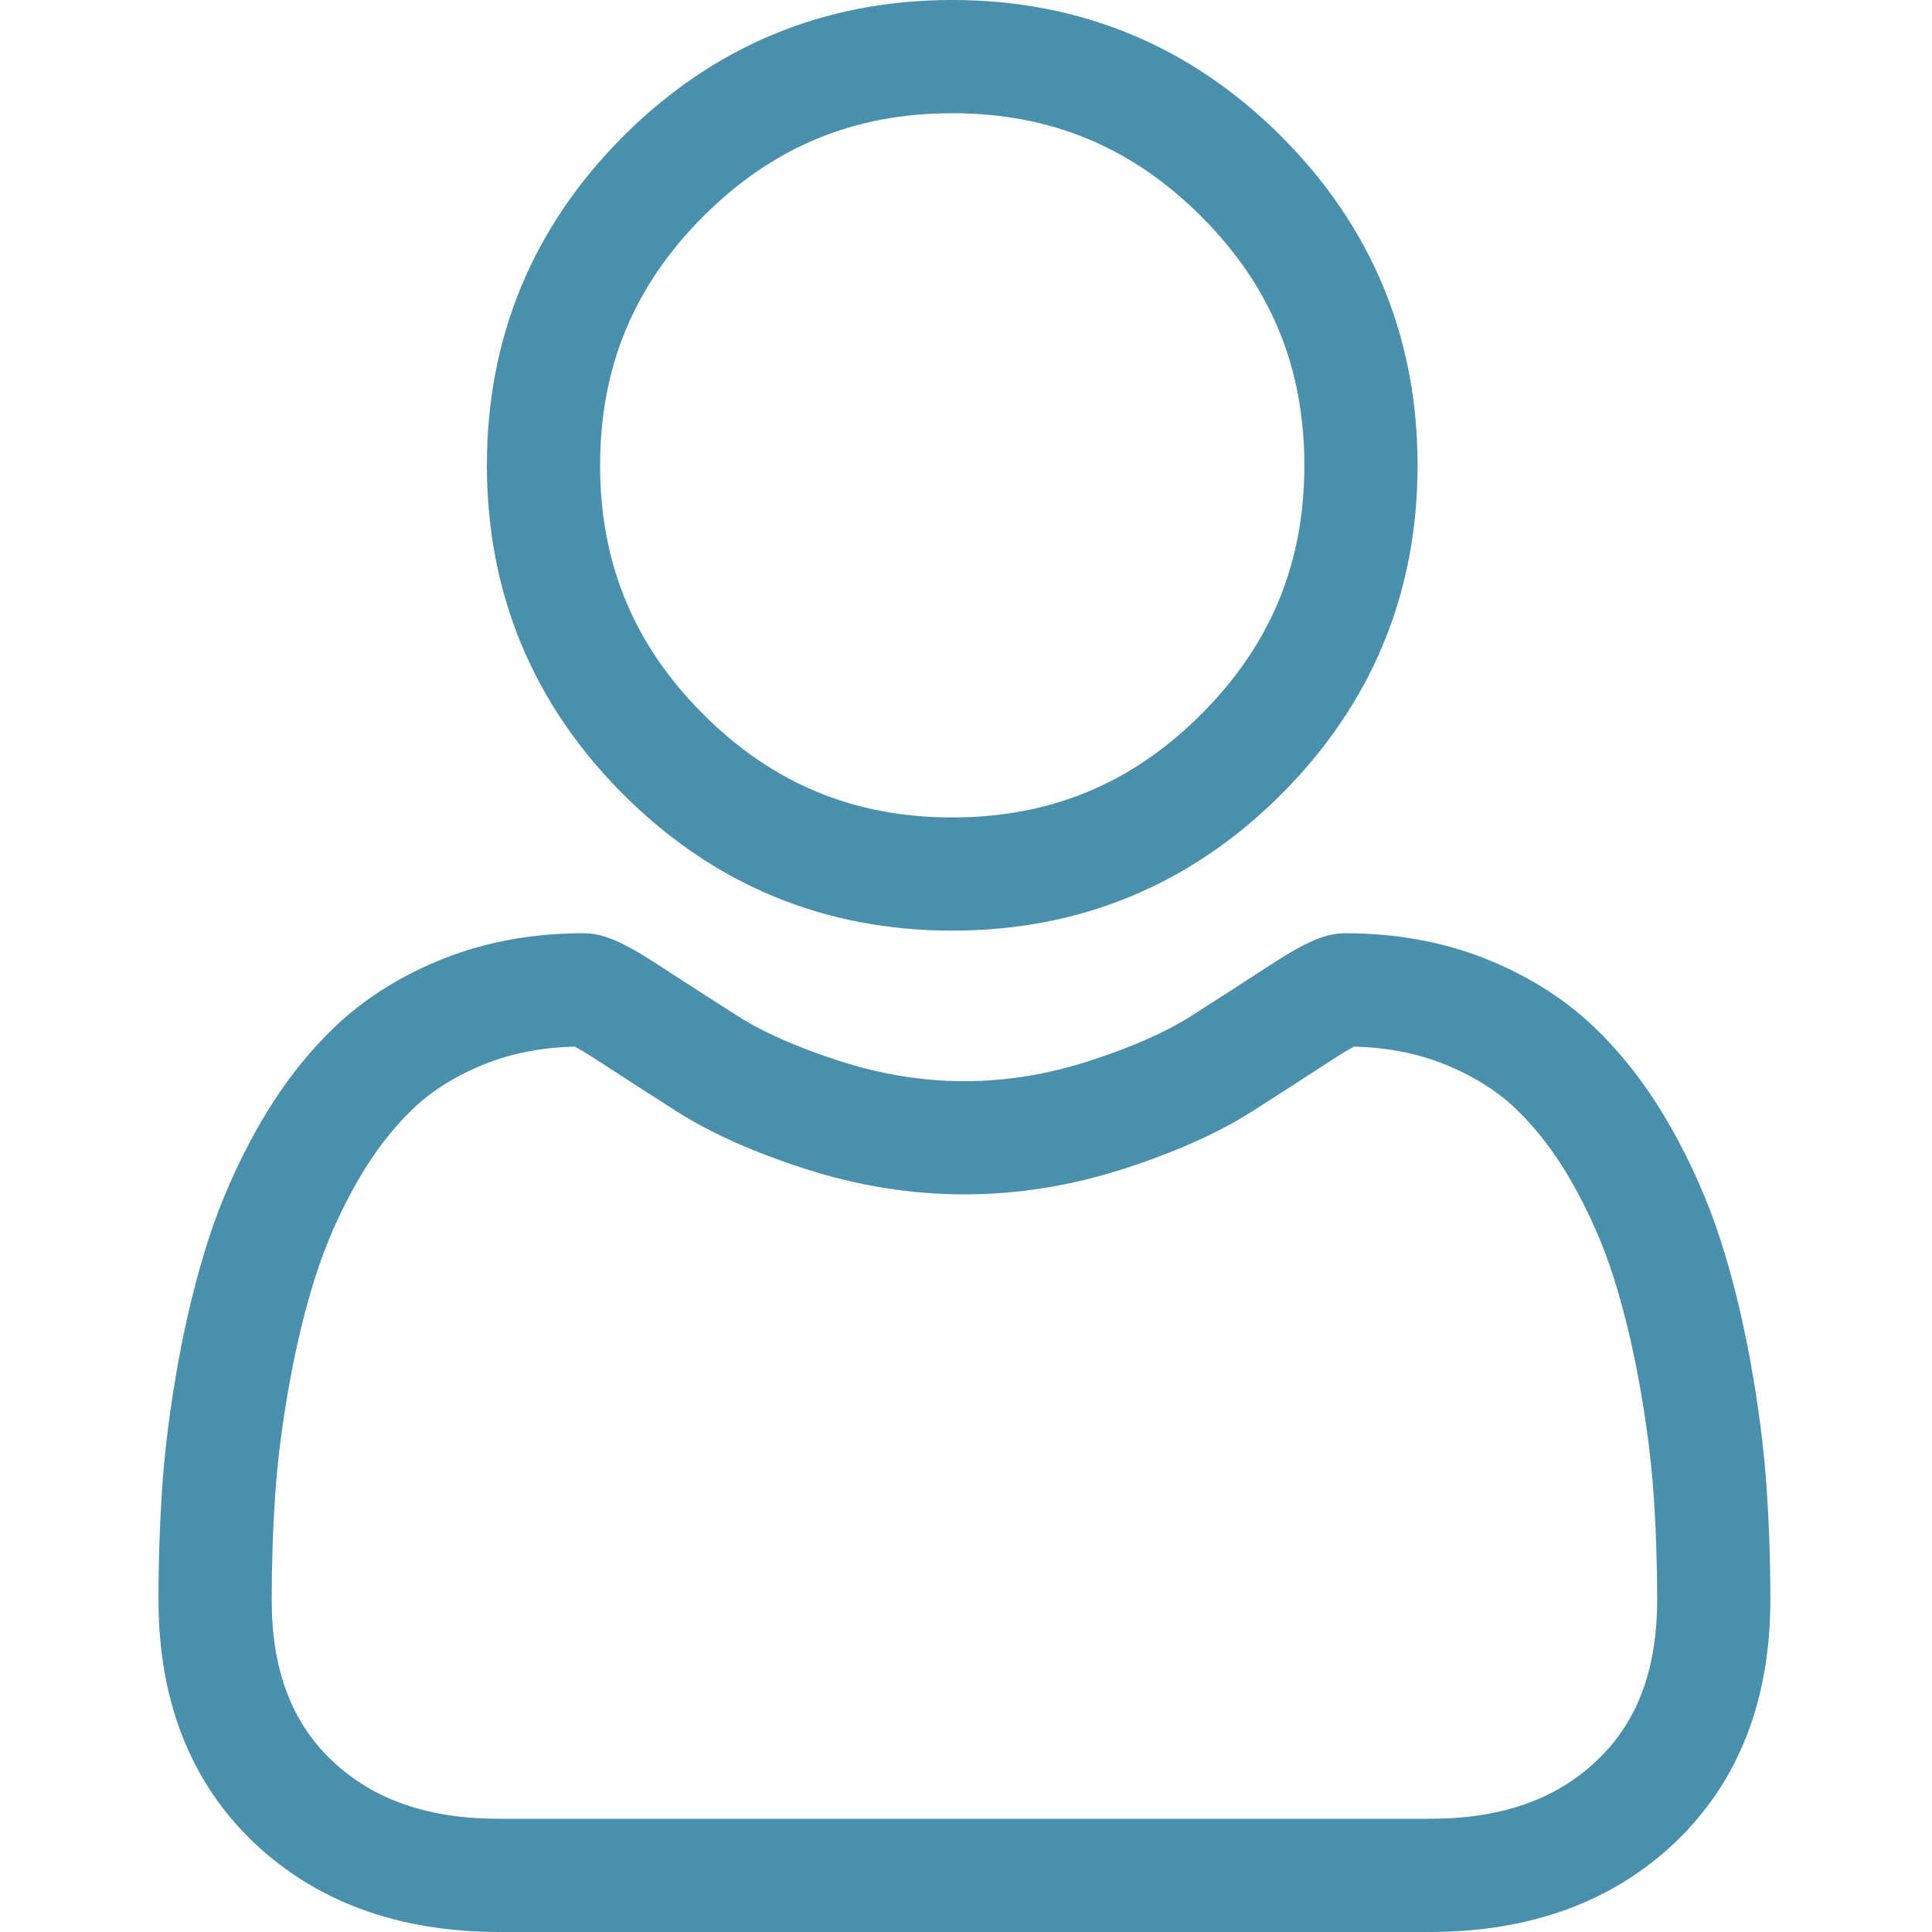
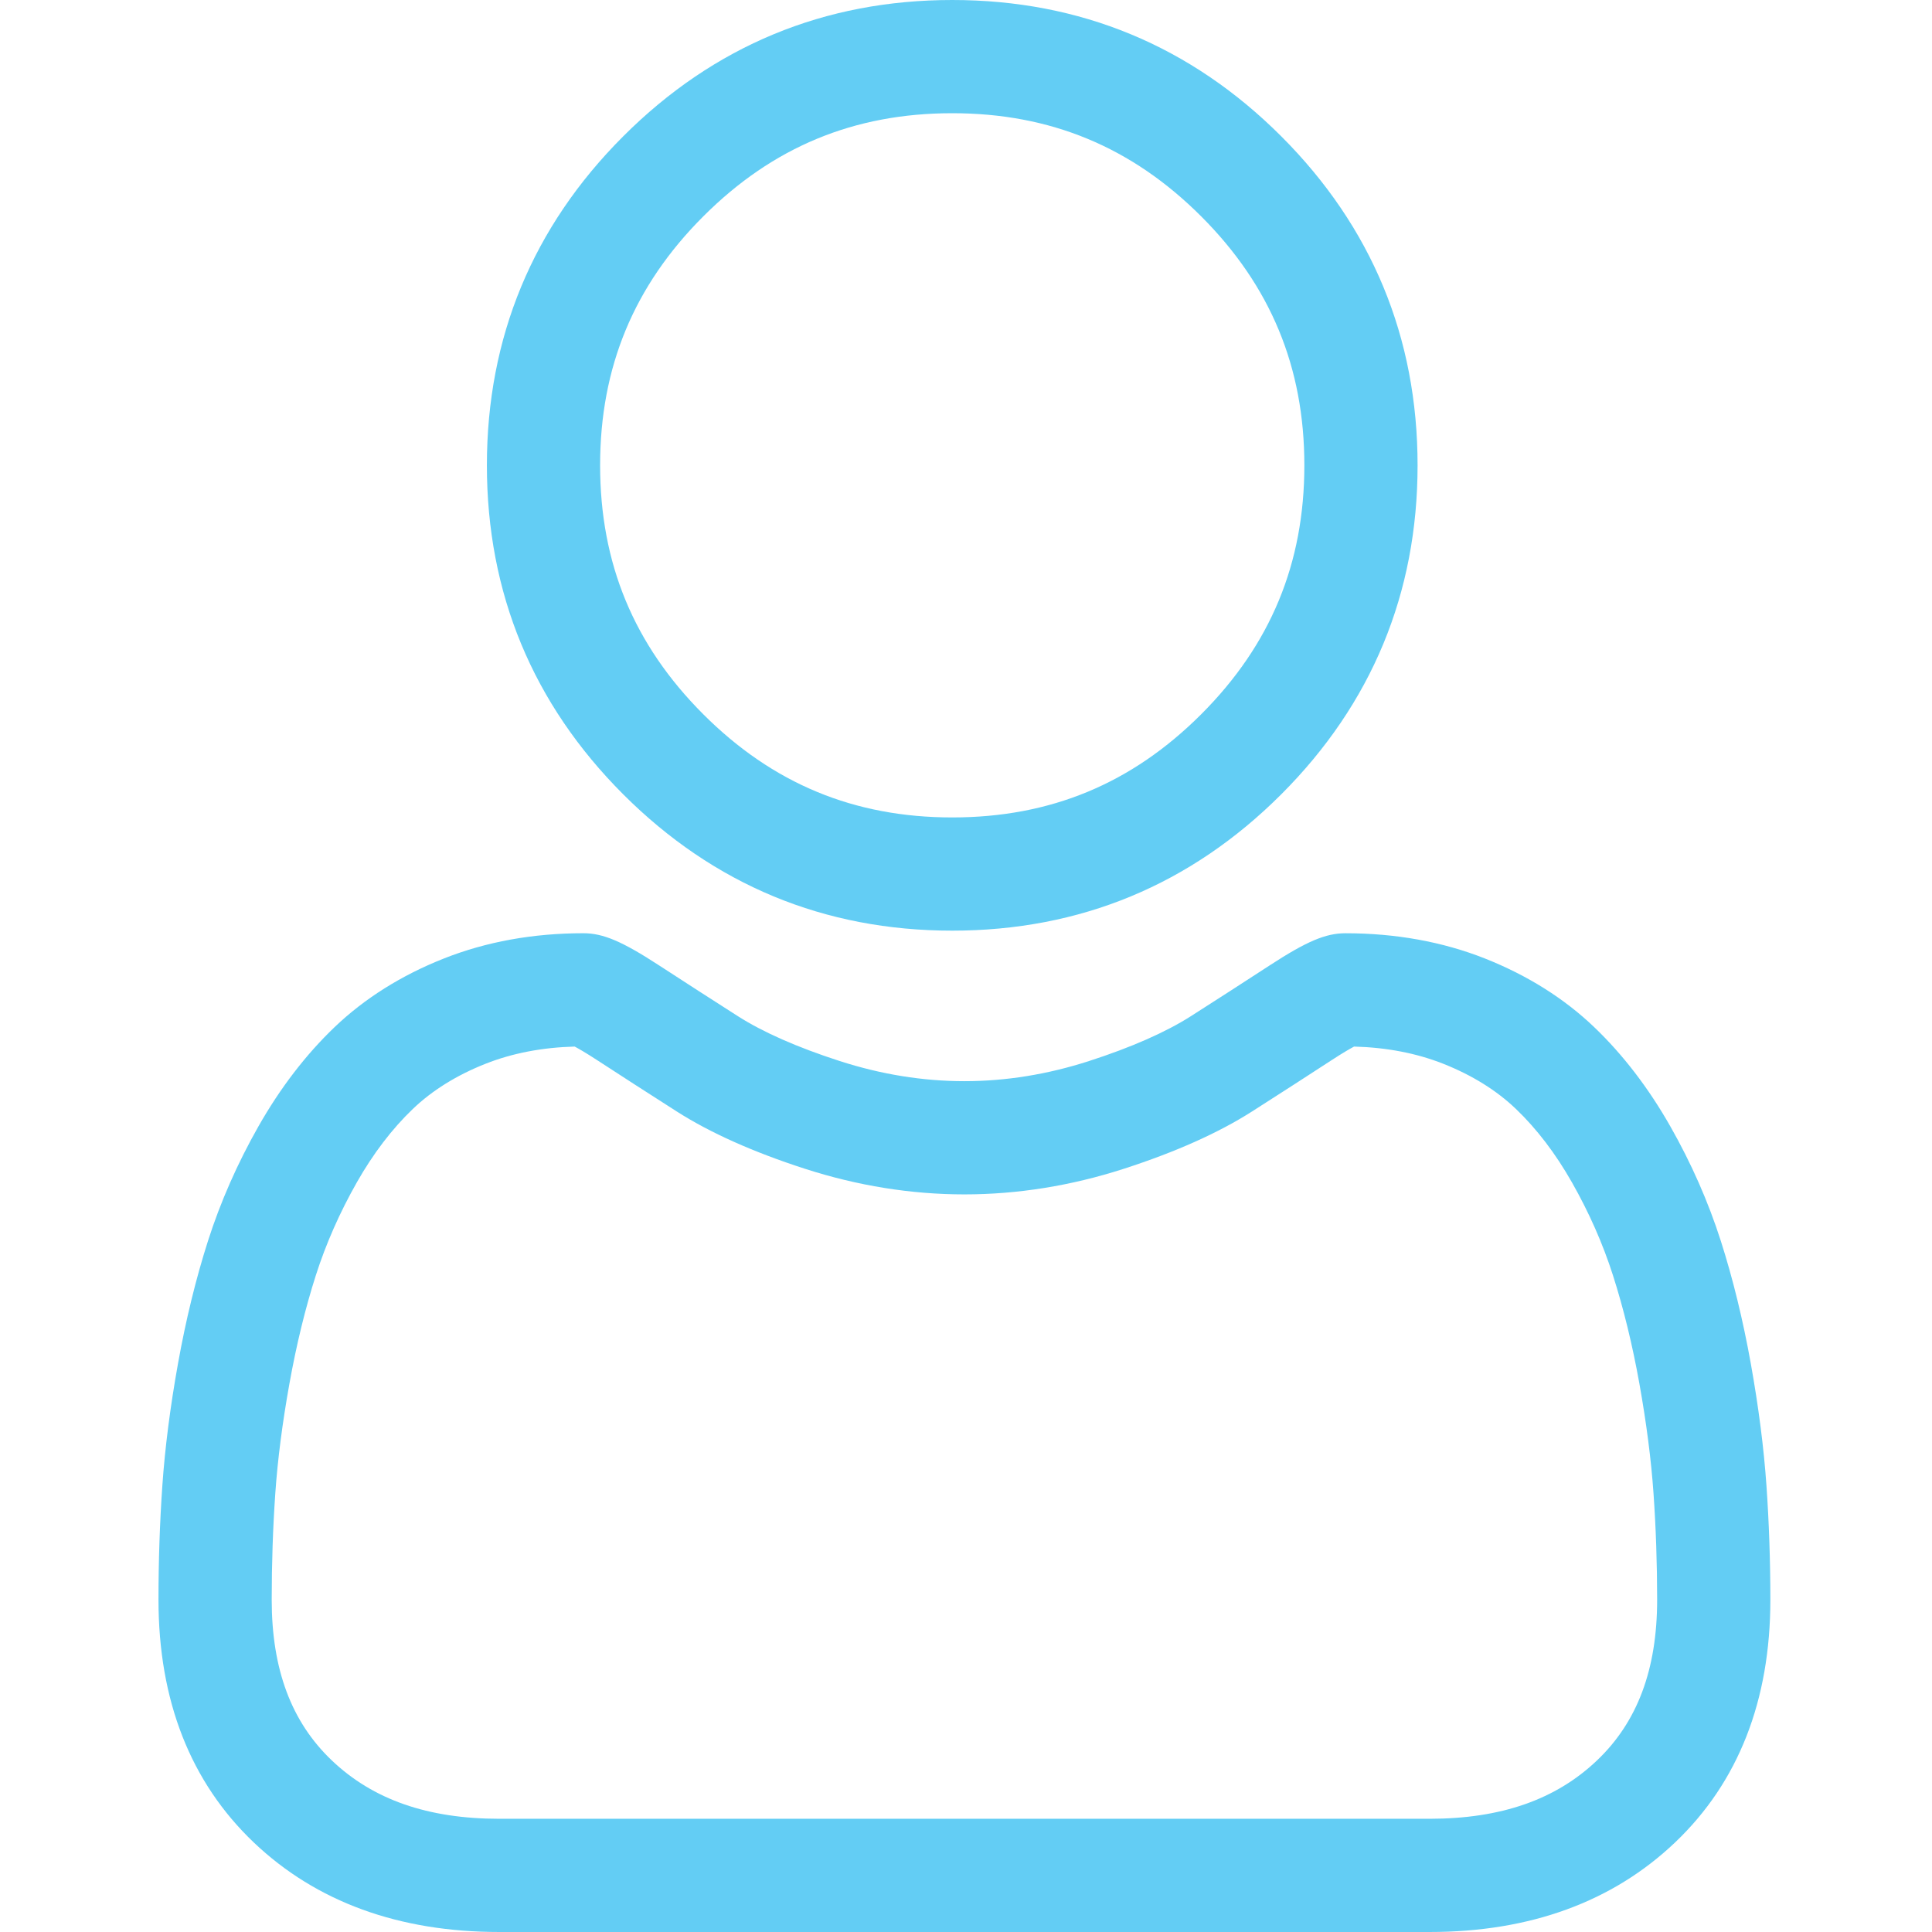
<svg xmlns="http://www.w3.org/2000/svg" viewBox="-42 0 512 512.001" width="512" height="512">
-   <path d="M210.352 246.633c33.882 0 63.218-12.153 87.195-36.13 23.969-23.972 36.125-53.304 36.125-87.19 0-33.876-12.152-63.211-36.129-87.192C273.566 12.152 244.23 0 210.352 0c-33.887 0-63.22 12.152-87.192 36.125s-36.129 53.309-36.129 87.188c0 33.886 12.156 63.222 36.13 87.195 23.98 23.969 53.316 36.125 87.19 36.125zM144.379 57.34c18.394-18.395 39.973-27.336 65.973-27.336 25.996 0 47.578 8.941 65.976 27.336 18.395 18.398 27.34 39.98 27.34 65.972 0 26-8.945 47.579-27.34 65.977-18.398 18.399-39.98 27.34-65.976 27.34-25.993 0-47.57-8.945-65.973-27.34-18.399-18.394-27.344-39.976-27.344-65.976 0-25.993 8.945-47.575 27.344-65.973zm281.75 336.363c-.692-9.976-2.09-20.86-4.149-32.351-2.078-11.579-4.753-22.524-7.957-32.528-3.312-10.34-7.808-20.55-13.375-30.336-5.77-10.156-12.55-19-20.16-26.277-7.957-7.613-17.699-13.734-28.965-18.2-11.226-4.44-23.668-6.69-36.976-6.69-5.227 0-10.281 2.144-20.043 8.5a2711.03 2711.03 0 01-20.879 13.46c-6.707 4.274-15.793 8.278-27.016 11.903-10.949 3.543-22.066 5.34-33.043 5.34-10.968 0-22.086-1.797-33.043-5.34-11.21-3.622-20.3-7.625-26.996-11.899a2853.13 2853.13 0 01-20.898-13.469c-9.754-6.355-14.809-8.5-20.035-8.5-13.313 0-25.75 2.254-36.973 6.7-11.258 4.457-21.004 10.578-28.969 18.199-7.609 7.281-14.39 16.12-20.156 26.273-5.558 9.785-10.058 19.992-13.371 30.34-3.2 10.004-5.875 20.945-7.953 32.524-2.063 11.476-3.457 22.363-4.149 32.363C.343 403.492 0 413.668 0 423.949c0 26.727 8.496 48.363 25.25 64.32C41.797 504.017 63.688 512 90.316 512h246.532c26.62 0 48.511-7.984 65.062-23.73 16.758-15.946 25.254-37.59 25.254-64.325-.004-10.316-.351-20.492-1.035-30.242zm-44.906 72.828c-10.934 10.406-25.45 15.465-44.38 15.465H90.317c-18.933 0-33.449-5.059-44.379-15.46-10.722-10.208-15.933-24.141-15.933-42.587 0-9.594.316-19.066.95-28.16.616-8.922 1.878-18.723 3.75-29.137 1.847-10.285 4.198-19.937 6.995-28.675 2.684-8.38 6.344-16.676 10.883-24.668 4.332-7.618 9.316-14.153 14.816-19.418 5.145-4.926 11.63-8.957 19.27-11.98 7.066-2.798 15.008-4.329 23.629-4.56 1.05.56 2.922 1.626 5.953 3.602 6.168 4.02 13.277 8.606 21.137 13.625 8.86 5.649 20.273 10.75 33.91 15.152 13.941 4.508 28.16 6.797 42.273 6.797 14.114 0 28.336-2.289 42.27-6.793 13.648-4.41 25.058-9.507 33.93-15.164 8.043-5.14 14.953-9.593 21.12-13.617 3.032-1.973 4.903-3.043 5.954-3.601 8.625.23 16.566 1.761 23.636 4.558 7.637 3.024 14.122 7.059 19.266 11.98 5.5 5.262 10.484 11.798 14.816 19.423 4.543 7.988 8.208 16.289 10.887 24.66 2.801 8.75 5.156 18.398 7 28.675 1.867 10.434 3.133 20.239 3.75 29.145v.008c.637 9.058.957 18.527.961 28.148-.004 18.45-5.215 32.38-15.937 42.582zm0 0" data-original="#000000" class="active-path" data-old_color="#000000" fill="#4a8fac" />
+   <path d="M210.352 246.633c33.882 0 63.218-12.153 87.195-36.13 23.969-23.972 36.125-53.304 36.125-87.19 0-33.876-12.152-63.211-36.129-87.192C273.566 12.152 244.23 0 210.352 0c-33.887 0-63.22 12.152-87.192 36.125s-36.129 53.309-36.129 87.188c0 33.886 12.156 63.222 36.13 87.195 23.98 23.969 53.316 36.125 87.19 36.125zM144.379 57.34c18.394-18.395 39.973-27.336 65.973-27.336 25.996 0 47.578 8.941 65.976 27.336 18.395 18.398 27.34 39.98 27.34 65.972 0 26-8.945 47.579-27.34 65.977-18.398 18.399-39.98 27.34-65.976 27.34-25.993 0-47.57-8.945-65.973-27.34-18.399-18.394-27.344-39.976-27.344-65.976 0-25.993 8.945-47.575 27.344-65.973zm281.75 336.363c-.692-9.976-2.09-20.86-4.149-32.351-2.078-11.579-4.753-22.524-7.957-32.528-3.312-10.34-7.808-20.55-13.375-30.336-5.77-10.156-12.55-19-20.16-26.277-7.957-7.613-17.699-13.734-28.965-18.2-11.226-4.44-23.668-6.69-36.976-6.69-5.227 0-10.281 2.144-20.043 8.5a2711.03 2711.03 0 01-20.879 13.46c-6.707 4.274-15.793 8.278-27.016 11.903-10.949 3.543-22.066 5.34-33.043 5.34-10.968 0-22.086-1.797-33.043-5.34-11.21-3.622-20.3-7.625-26.996-11.899a2853.13 2853.13 0 01-20.898-13.469c-9.754-6.355-14.809-8.5-20.035-8.5-13.313 0-25.75 2.254-36.973 6.7-11.258 4.457-21.004 10.578-28.969 18.199-7.609 7.281-14.39 16.12-20.156 26.273-5.558 9.785-10.058 19.992-13.371 30.34-3.2 10.004-5.875 20.945-7.953 32.524-2.063 11.476-3.457 22.363-4.149 32.363C.343 403.492 0 413.668 0 423.949c0 26.727 8.496 48.363 25.25 64.32C41.797 504.017 63.688 512 90.316 512h246.532c26.62 0 48.511-7.984 65.062-23.73 16.758-15.946 25.254-37.59 25.254-64.325-.004-10.316-.351-20.492-1.035-30.242zm-44.906 72.828c-10.934 10.406-25.45 15.465-44.38 15.465H90.317c-18.933 0-33.449-5.059-44.379-15.46-10.722-10.208-15.933-24.141-15.933-42.587 0-9.594.316-19.066.95-28.16.616-8.922 1.878-18.723 3.75-29.137 1.847-10.285 4.198-19.937 6.995-28.675 2.684-8.38 6.344-16.676 10.883-24.668 4.332-7.618 9.316-14.153 14.816-19.418 5.145-4.926 11.63-8.957 19.27-11.98 7.066-2.798 15.008-4.329 23.629-4.56 1.05.56 2.922 1.626 5.953 3.602 6.168 4.02 13.277 8.606 21.137 13.625 8.86 5.649 20.273 10.75 33.91 15.152 13.941 4.508 28.16 6.797 42.273 6.797 14.114 0 28.336-2.289 42.27-6.793 13.648-4.41 25.058-9.507 33.93-15.164 8.043-5.14 14.953-9.593 21.12-13.617 3.032-1.973 4.903-3.043 5.954-3.601 8.625.23 16.566 1.761 23.636 4.558 7.637 3.024 14.122 7.059 19.266 11.98 5.5 5.262 10.484 11.798 14.816 19.423 4.543 7.988 8.208 16.289 10.887 24.66 2.801 8.75 5.156 18.398 7 28.675 1.867 10.434 3.133 20.239 3.75 29.145v.008c.637 9.058.957 18.527.961 28.148-.004 18.45-5.215 32.38-15.937 42.582zm0 0" data-original="#000000" class="active-path" data-old_color="#000000" fill="#63cdf4" />
</svg>
